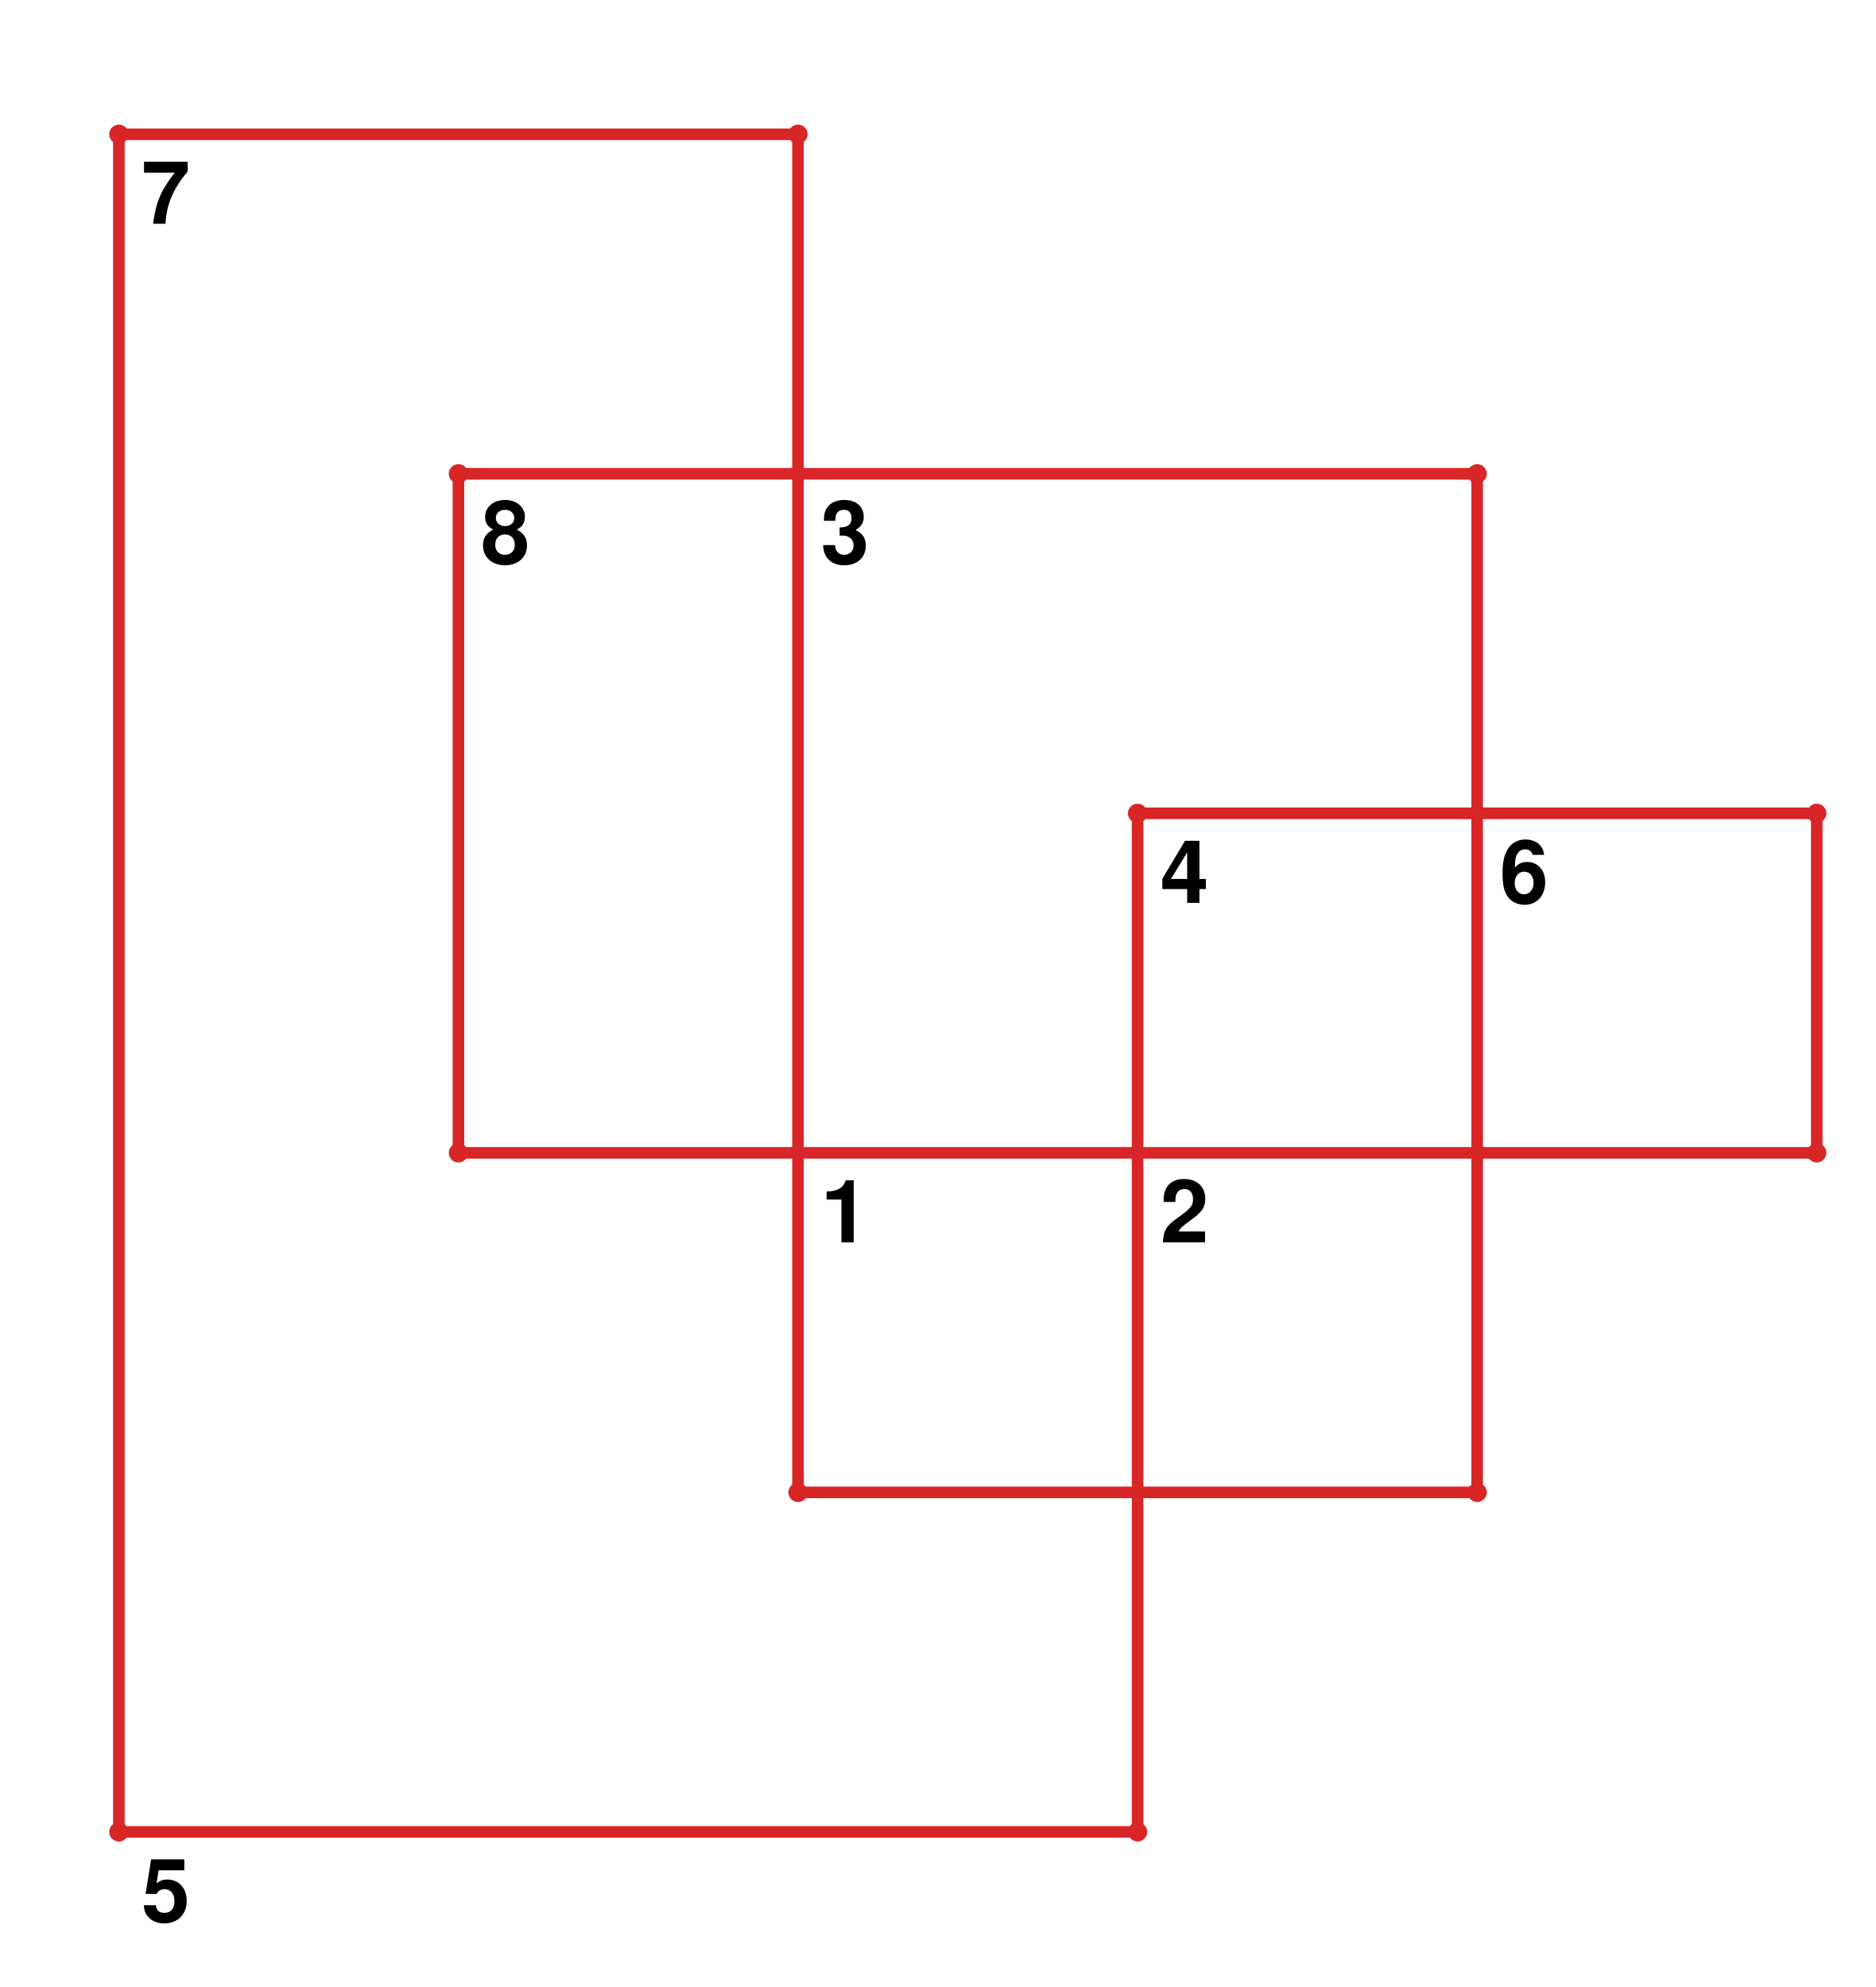
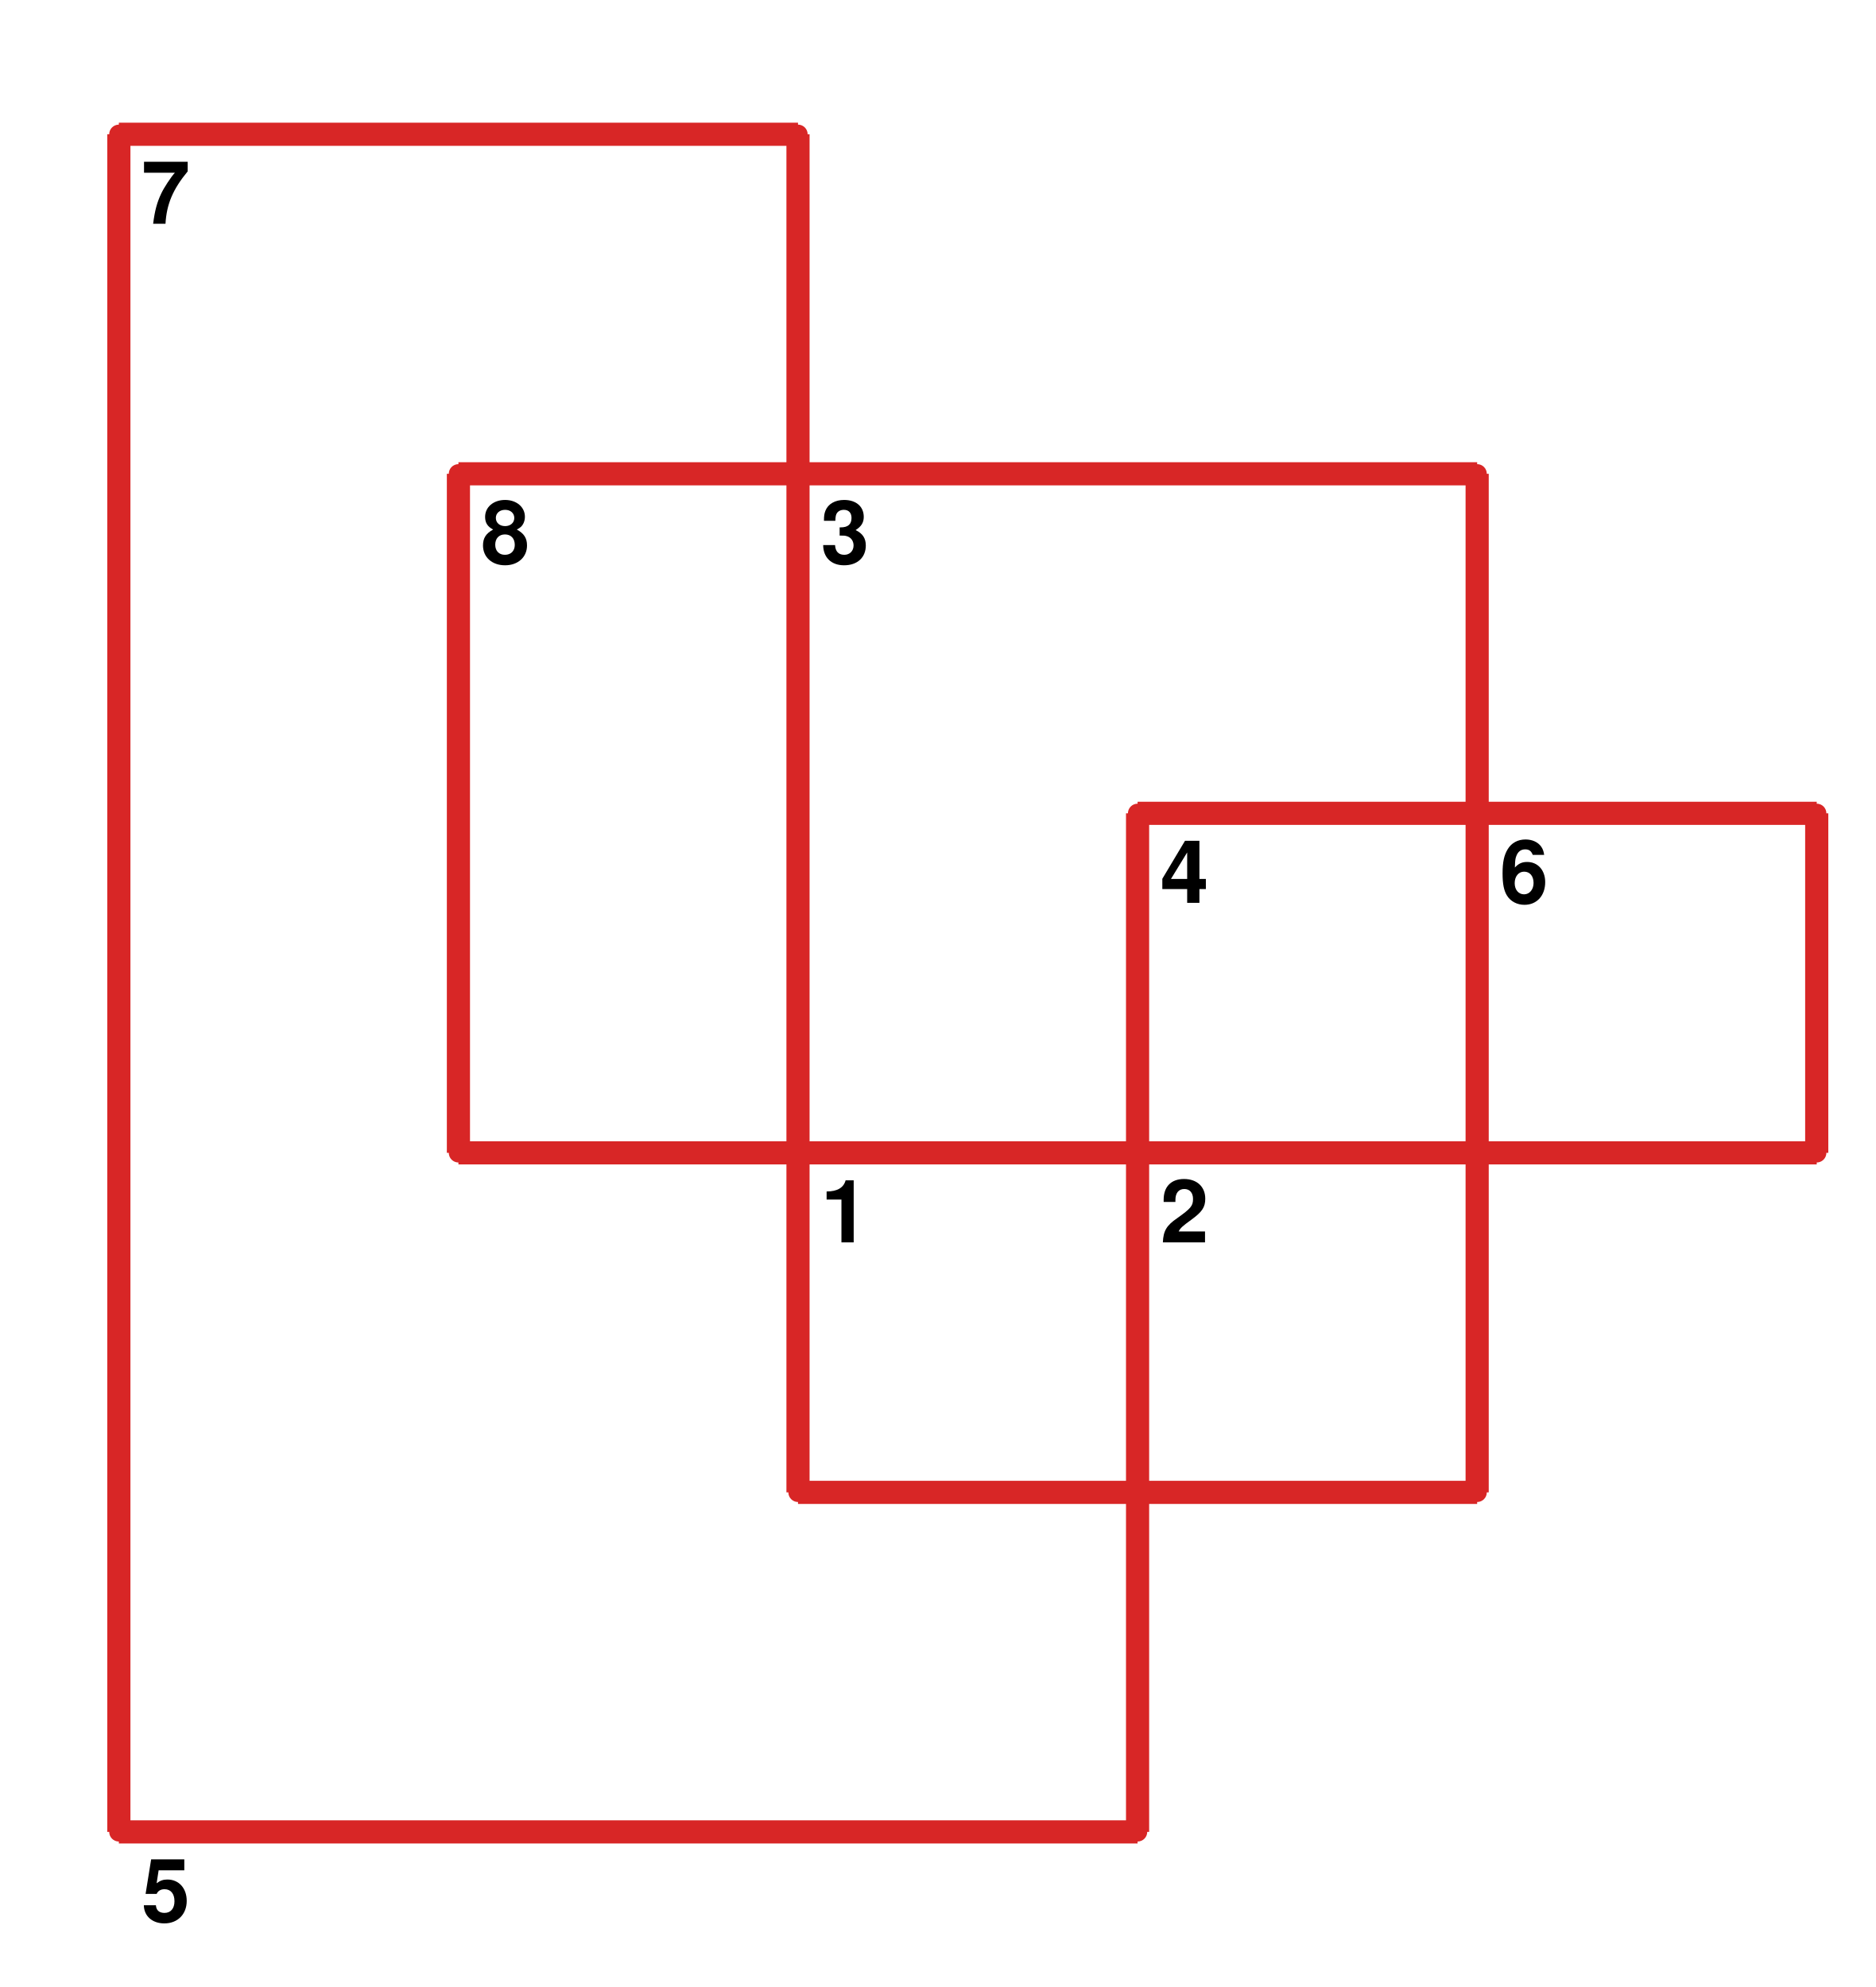
<svg xmlns="http://www.w3.org/2000/svg" width="486.000" height="515.000" viewBox="-1.000 -5.000 486.000 515.000">
  <circle cx="469.8" cy="205.8" r="2.0" stroke="#d82626" fill="#d82626" />
  <circle cx="469.8" cy="293.8" r="2.0" stroke="#d82626" fill="#d82626" />
  <circle cx="117.8" cy="293.8" r="2.0" stroke="#d82626" fill="#d82626" />
  <circle cx="117.8" cy="117.8" r="2.0" stroke="#d82626" fill="#d82626" />
  <circle cx="381.8" cy="117.8" r="2.0" stroke="#d82626" fill="#d82626" />
  <circle cx="381.8" cy="381.8" r="2.0" stroke="#d82626" fill="#d82626" />
  <circle cx="205.8" cy="381.8" r="2.0" stroke="#d82626" fill="#d82626" />
  <circle cx="205.8" cy="29.8" r="2.0" stroke="#d82626" fill="#d82626" />
  <circle cx="29.8" cy="29.8" r="2.0" stroke="#d82626" fill="#d82626" />
  <circle cx="29.8" cy="469.8" r="2.0" stroke="#d82626" fill="#d82626" />
  <circle cx="293.8" cy="469.8" r="2.0" stroke="#d82626" fill="#d82626" />
  <circle cx="293.8" cy="205.8" r="2.0" stroke="#d82626" fill="#d82626" />
-   <line x1="469.8" y1="205.8" x2="469.8" y2="293.8" stroke="#d82626" fill="none" stroke-width="3.0" />
-   <line x1="469.8" y1="293.8" x2="117.8" y2="293.8" stroke="#d82626" fill="none" stroke-width="3.0" />
-   <line x1="117.8" y1="293.8" x2="117.8" y2="117.8" stroke="#d82626" fill="none" stroke-width="3.0" />
-   <line x1="117.8" y1="117.8" x2="381.8" y2="117.8" stroke="#d82626" fill="none" stroke-width="3.0" />
-   <line x1="381.8" y1="117.8" x2="381.8" y2="381.8" stroke="#d82626" fill="none" stroke-width="3.0" />
-   <line x1="381.8" y1="381.8" x2="205.8" y2="381.8" stroke="#d82626" fill="none" stroke-width="3.0" />
-   <line x1="205.8" y1="381.8" x2="205.8" y2="29.8" stroke="#d82626" fill="none" stroke-width="3.0" />
-   <line x1="205.8" y1="29.8" x2="29.8" y2="29.8" stroke="#d82626" fill="none" stroke-width="3.0" />
-   <line x1="29.8" y1="29.8" x2="29.8" y2="469.8" stroke="#d82626" fill="none" stroke-width="3.0" />
-   <line x1="29.8" y1="469.8" x2="293.8" y2="469.8" stroke="#d82626" fill="none" stroke-width="3.0" />
-   <line x1="293.8" y1="469.8" x2="293.8" y2="205.8" stroke="#d82626" fill="none" stroke-width="3.0" />
-   <line x1="293.8" y1="205.8" x2="469.8" y2="205.8" stroke="#d82626" fill="none" stroke-width="3.0" />
+   <line x1="469.8" y1="205.8" x2="469.8" y2="293.8" stroke="#d82626" fill="none" stroke-width="6.0" />
+   <line x1="469.8" y1="293.8" x2="117.8" y2="293.8" stroke="#d82626" fill="none" stroke-width="6.0" />
+   <line x1="117.8" y1="293.8" x2="117.8" y2="117.8" stroke="#d82626" fill="none" stroke-width="6.0" />
+   <line x1="117.8" y1="117.8" x2="381.8" y2="117.8" stroke="#d82626" fill="none" stroke-width="6.0" />
+   <line x1="381.8" y1="117.8" x2="381.8" y2="381.8" stroke="#d82626" fill="none" stroke-width="6.0" />
+   <line x1="381.8" y1="381.8" x2="205.8" y2="381.8" stroke="#d82626" fill="none" stroke-width="6.0" />
+   <line x1="205.8" y1="381.8" x2="205.8" y2="29.8" stroke="#d82626" fill="none" stroke-width="6.0" />
+   <line x1="205.8" y1="29.8" x2="29.8" y2="29.8" stroke="#d82626" fill="none" stroke-width="6.0" />
+   <line x1="29.8" y1="29.8" x2="29.8" y2="469.8" stroke="#d82626" fill="none" stroke-width="6.0" />
+   <line x1="29.8" y1="469.8" x2="293.8" y2="469.8" stroke="#d82626" fill="none" stroke-width="6.0" />
+   <line x1="293.8" y1="469.8" x2="293.8" y2="205.8" stroke="#d82626" fill="none" stroke-width="6.0" />
+   <line x1="293.8" y1="205.8" x2="469.8" y2="205.8" stroke="#d82626" fill="none" stroke-width="6.0" />
  <text x="35.667" y="493" fill="#000" stroke-width="0.0" font-family="Nimbus Sans" font-size="17.0pt" font-weight="bold">5</text>
  <text x="387.667" y="229" fill="#000" stroke-width="0.0" font-family="Nimbus Sans" font-size="17.0pt" font-weight="bold">6</text>
  <text x="299.667" y="317" fill="#000" stroke-width="0.0" font-family="Nimbus Sans" font-size="17.0pt" font-weight="bold">2</text>
  <text x="299.667" y="229" fill="#000" stroke-width="0.0" font-family="Nimbus Sans" font-size="17.0pt" font-weight="bold">4</text>
  <text x="35.667" y="53" fill="#000" stroke-width="0.0" font-family="Nimbus Sans" font-size="17.0pt" font-weight="bold">7</text>
  <text x="123.667" y="141" fill="#000" stroke-width="0.0" font-family="Nimbus Sans" font-size="17.0pt" font-weight="bold">8</text>
  <text x="211.667" y="317" fill="#000" stroke-width="0.0" font-family="Nimbus Sans" font-size="17.0pt" font-weight="bold">1</text>
  <text x="211.667" y="141" fill="#000" stroke-width="0.0" font-family="Nimbus Sans" font-size="17.0pt" font-weight="bold">3</text>
</svg>
